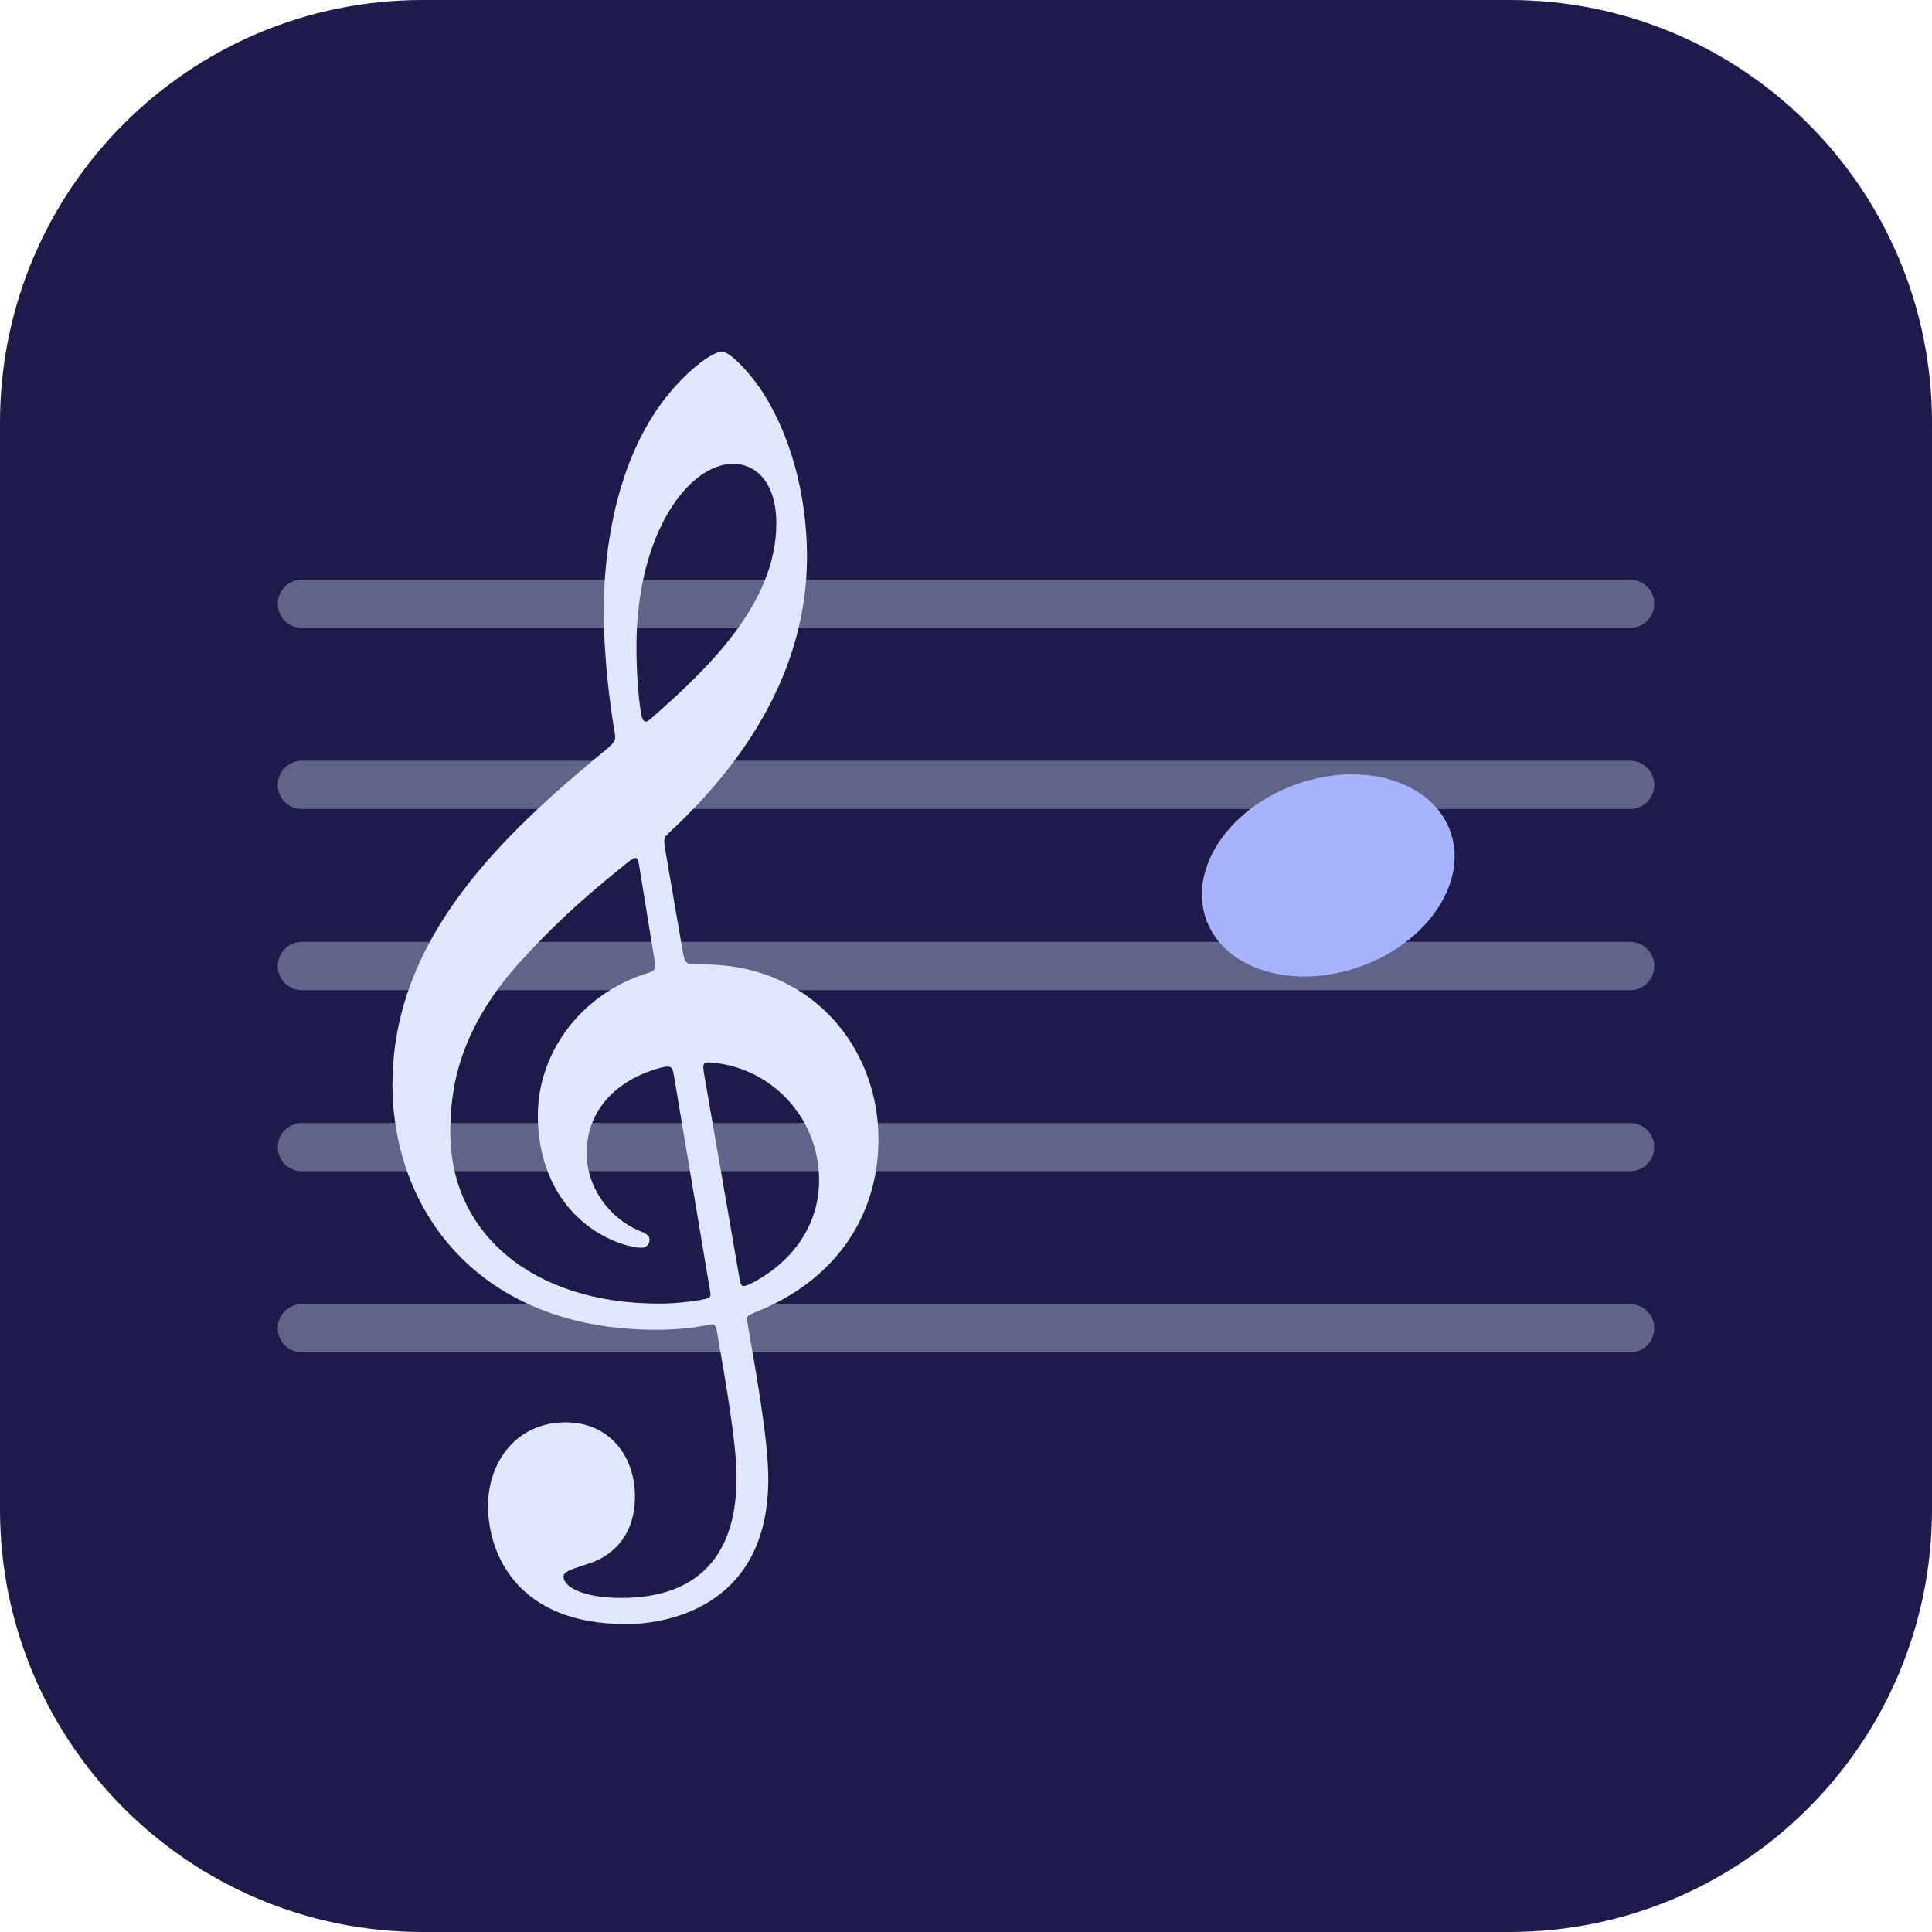
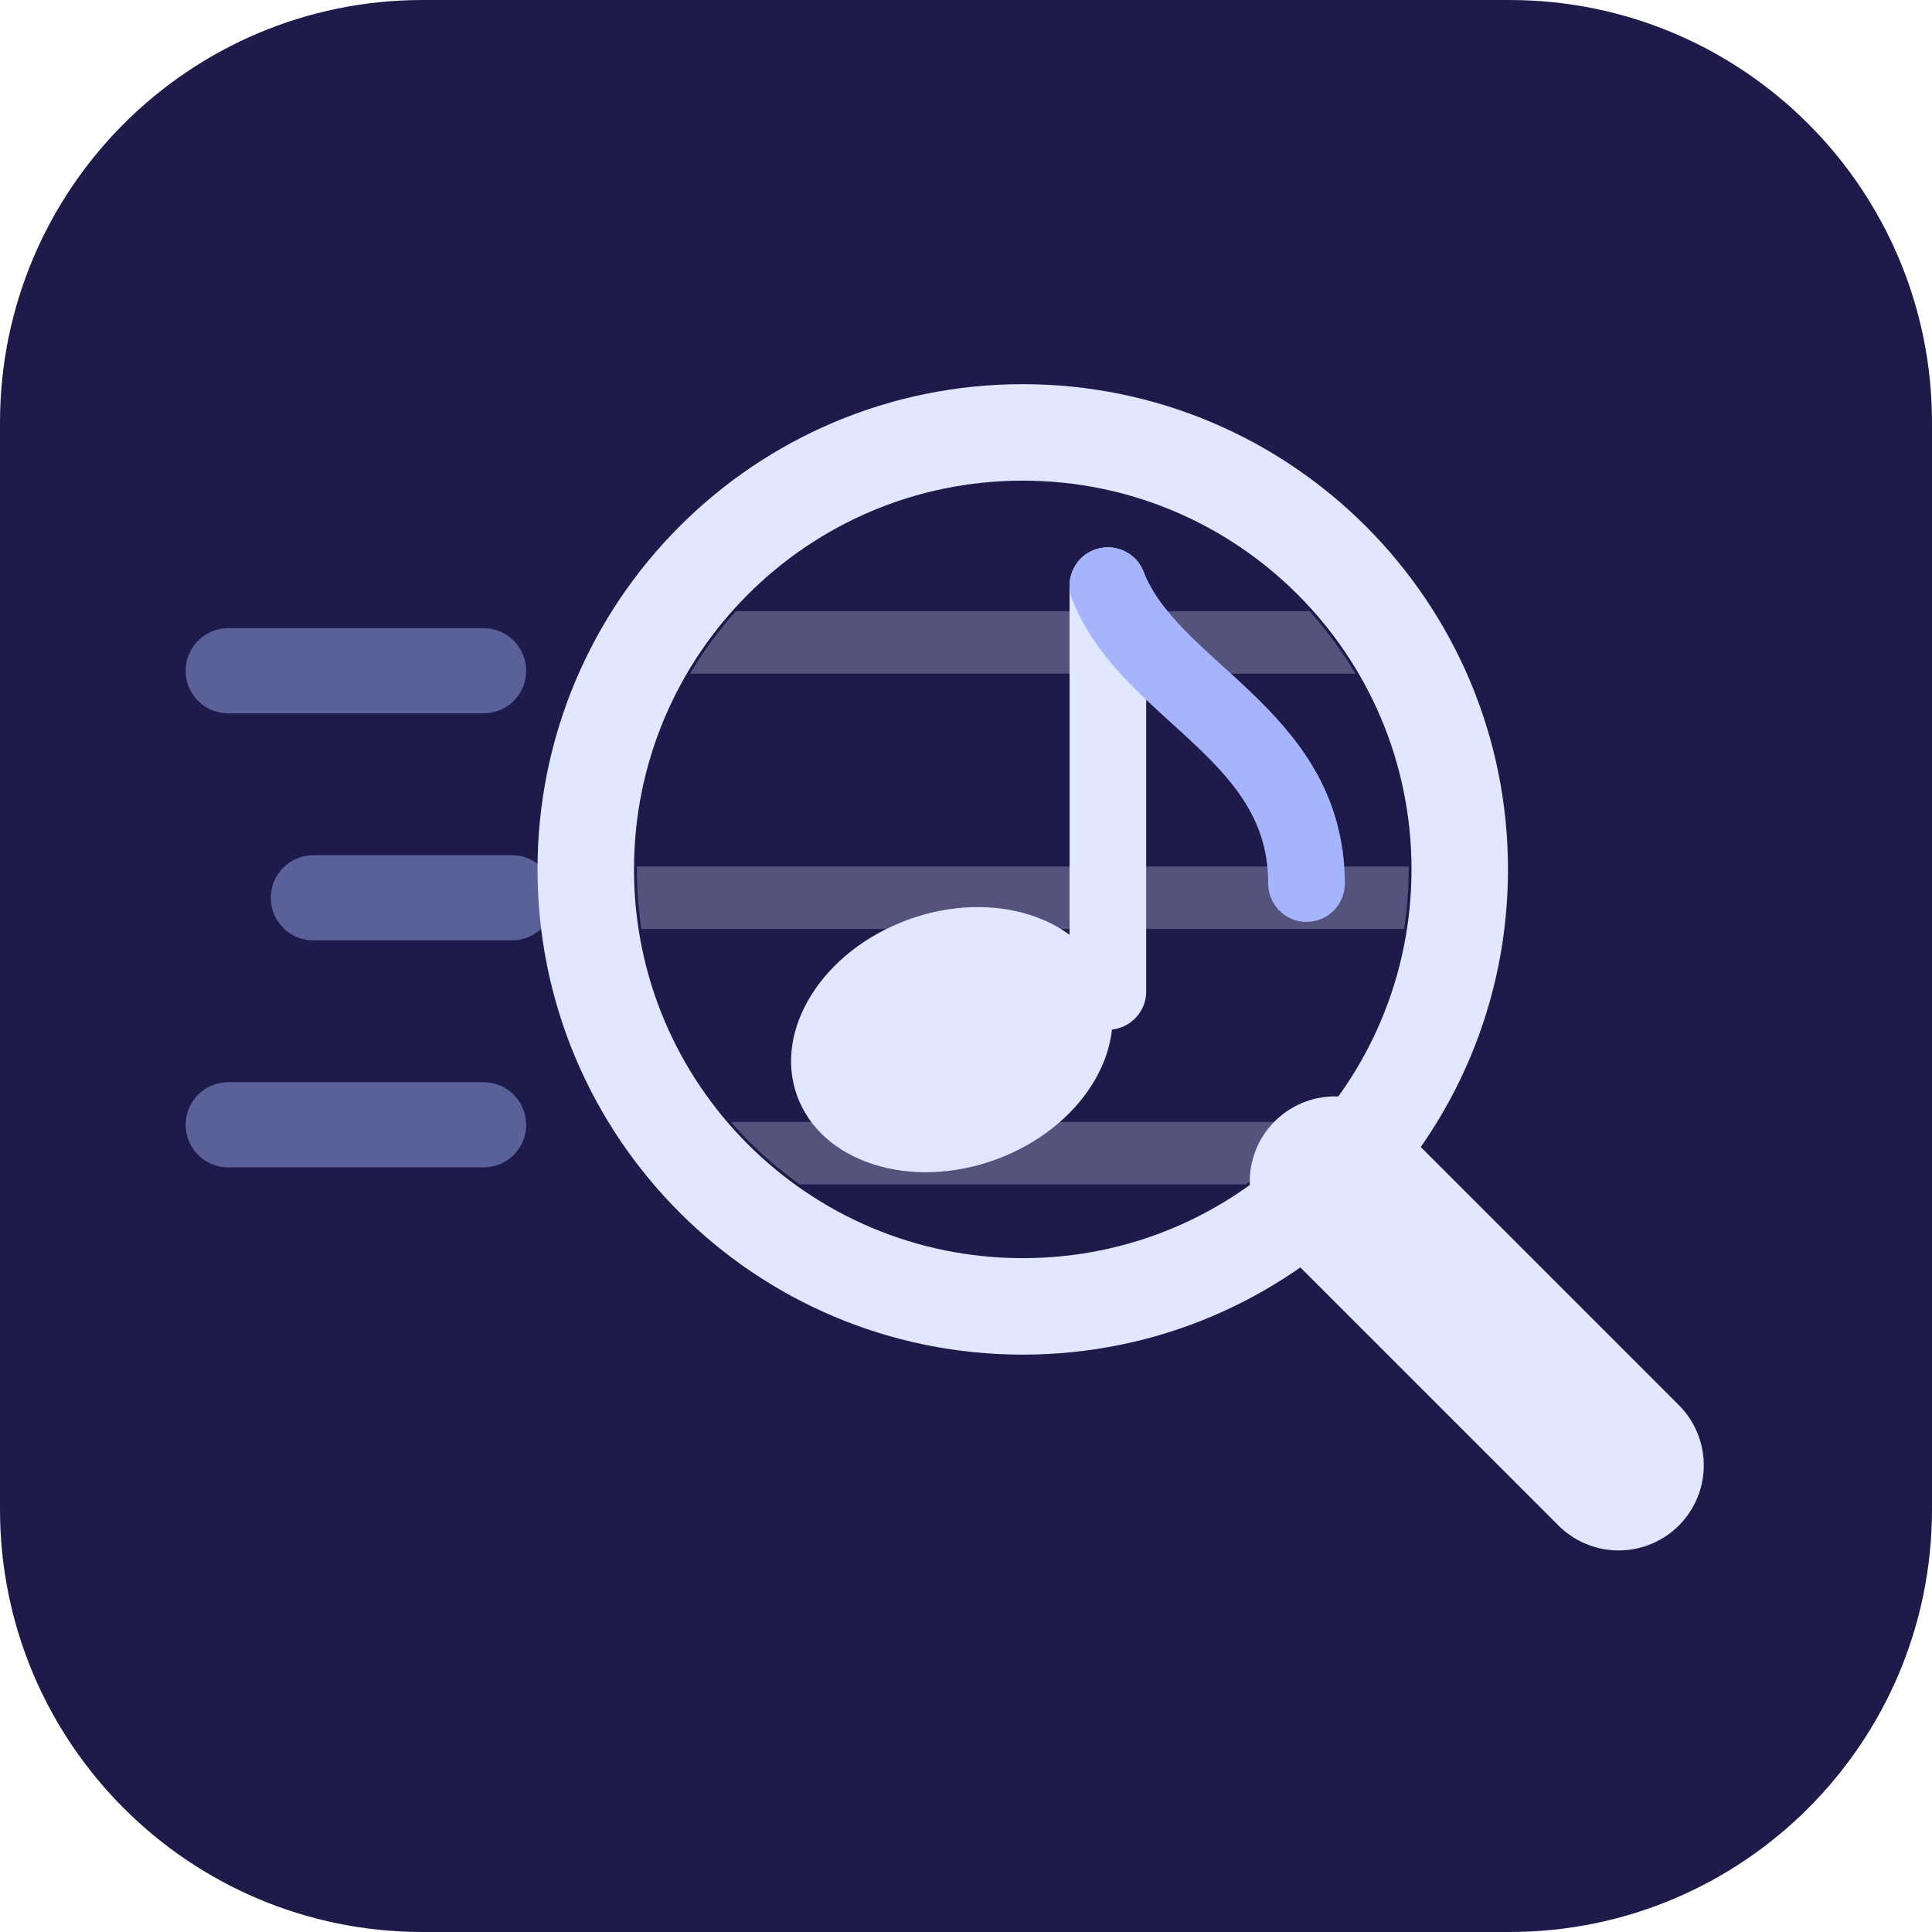
<svg xmlns="http://www.w3.org/2000/svg" viewBox="0 0 64 64">
+   <defs>
+     <clipPath id="lente">
+       <circle cx="34" cy="27" r="13.6" />
+     </clipPath>
+   </defs>
  <rect width="64" height="64" rx="14" fill="#1e1b4b" />
-   <path d="M10 20H54M10 26H54M10 32H54M10 38H54M10 44H54" stroke="#e0e7ff" stroke-opacity="0.35" stroke-width="1.6" stroke-linecap="round" fill="none" />
-   <path transform="translate(13 38) scale(0.016667)" fill="#e0e7ff" d="M541 -598C539 -615 541 -616 550 -625C706 -770 824 -953 824 -1174C824 -1299 789 -1423 730 -1509C708 -1541 671 -1581 655 -1581C635 -1581 590 -1544 562 -1512C455 -1394 420 -1214 420 -1064C420 -981 431 -887 441 -828C444 -811 445 -808 428 -793C220 -622 0 -416 0 -125C0 125 171 363 524 363C557 363 595 360 624 354C639 351 642 350 645 367C662 464 684 589 684 657C684 870 540 896 455 896C377 896 340 873 340 854C340 844 353 840 386 829C431 816 482 778 482 694C482 615 432 547 344 547C248 547 190 624 190 713C190 806 246 948 464 948C560 948 747 904 747 660C747 577 721 441 706 351C703 334 704 336 724 327C870 269 966 147 966 -16C966 -200 831 -363 619 -363C582 -363 582 -363 577 -389ZM677 -1358C724 -1358 763 -1319 763 -1240C763 -1080 626 -950 513 -851C503 -842 497 -844 494 -863C488 -900 485 -949 485 -995C485 -1220 589 -1358 677 -1358ZM520 -377C524 -350 524 -351 498 -343C372 -300 289 -186 289 -63C289 66 357 158 455 192C467 196 484 200 494 200C505 200 511 193 511 184C511 174 500 170 490 166C429 140 386 78 386 12C386 -71 442 -132 530 -157C553 -163 556 -161 559 -145L631 284C634 300 632 300 611 304C588 308 559 311 530 311C278 311 115 171 115 -29C115 -114 130 -228 249 -363C336 -459 402 -513 469 -567C484 -579 487 -577 490 -562ZM619 -148C616 -166 618 -170 635 -168C752 -158 848 -60 848 66C848 157 793 230 713 271C696 279 693 279 690 262Z" />
-   <ellipse cx="44" cy="29" rx="4.3" ry="3.2" transform="rotate(-20 44 29)" fill="#a5b4fc" />
+   <g transform="translate(32 33.5) scale(0.94) translate(-32 -32)">
+     <path d="M6 20h9M9 28h7M6 36h9" stroke="#a5b4fc" stroke-opacity="0.45" stroke-width="3" stroke-linecap="round" fill="none" />
+     <path d="M16 19H52M16 28H52M16 37H52" stroke="#e0e7ff" stroke-opacity="0.28" stroke-width="2.2" fill="none" clip-path="url(#lente)" />
+     <ellipse cx="31.5" cy="33" rx="5.8" ry="4.5" transform="rotate(-20 31.5 33)" fill="#e0e7ff" />
+     <path d="M37 31.3V17" stroke="#e0e7ff" stroke-width="2.7" stroke-linecap="round" fill="none" />
+     <path d="M37 17c1.5 3.8 7 5.2 7 10.5" stroke="#a5b4fc" stroke-width="2.7" stroke-linecap="round" fill="none" />
+     <circle cx="34" cy="27" r="15.4" stroke="#e0e7ff" stroke-width="3.4" fill="none" />
+     <path d="M45 38L55 48" stroke="#e0e7ff" stroke-width="6" stroke-linecap="round" fill="none" />
+   </g>
</svg>
